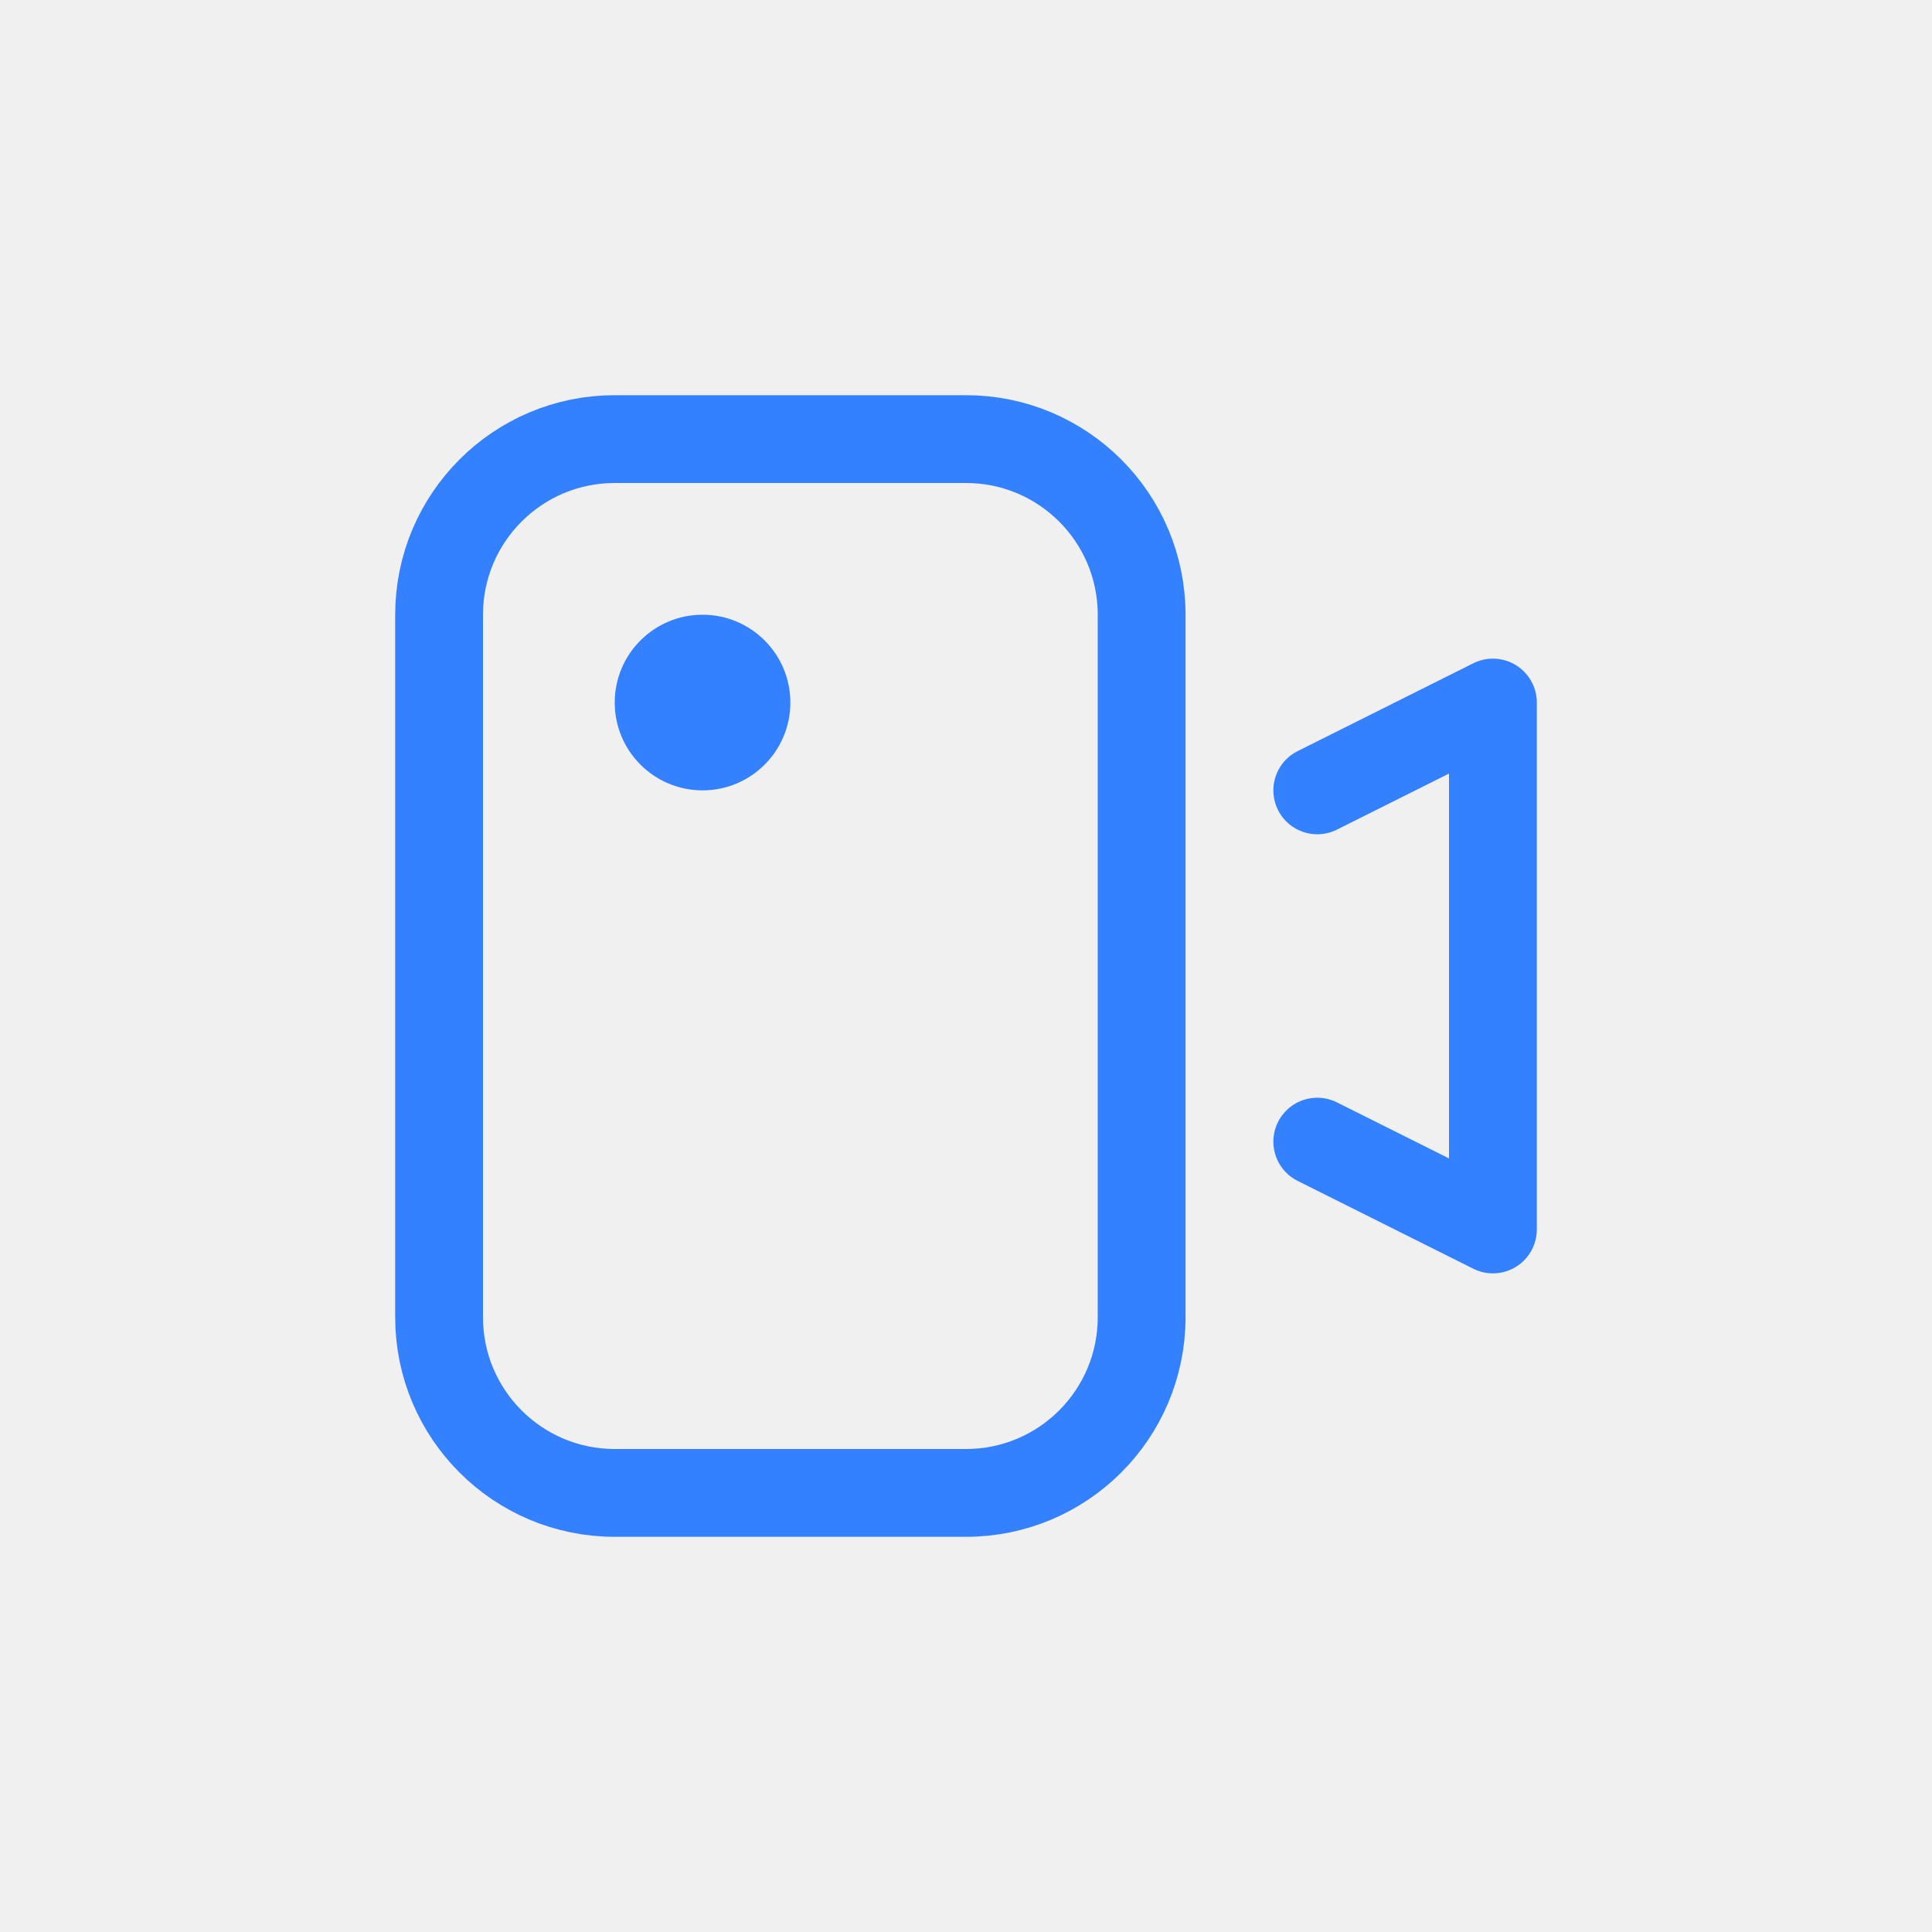
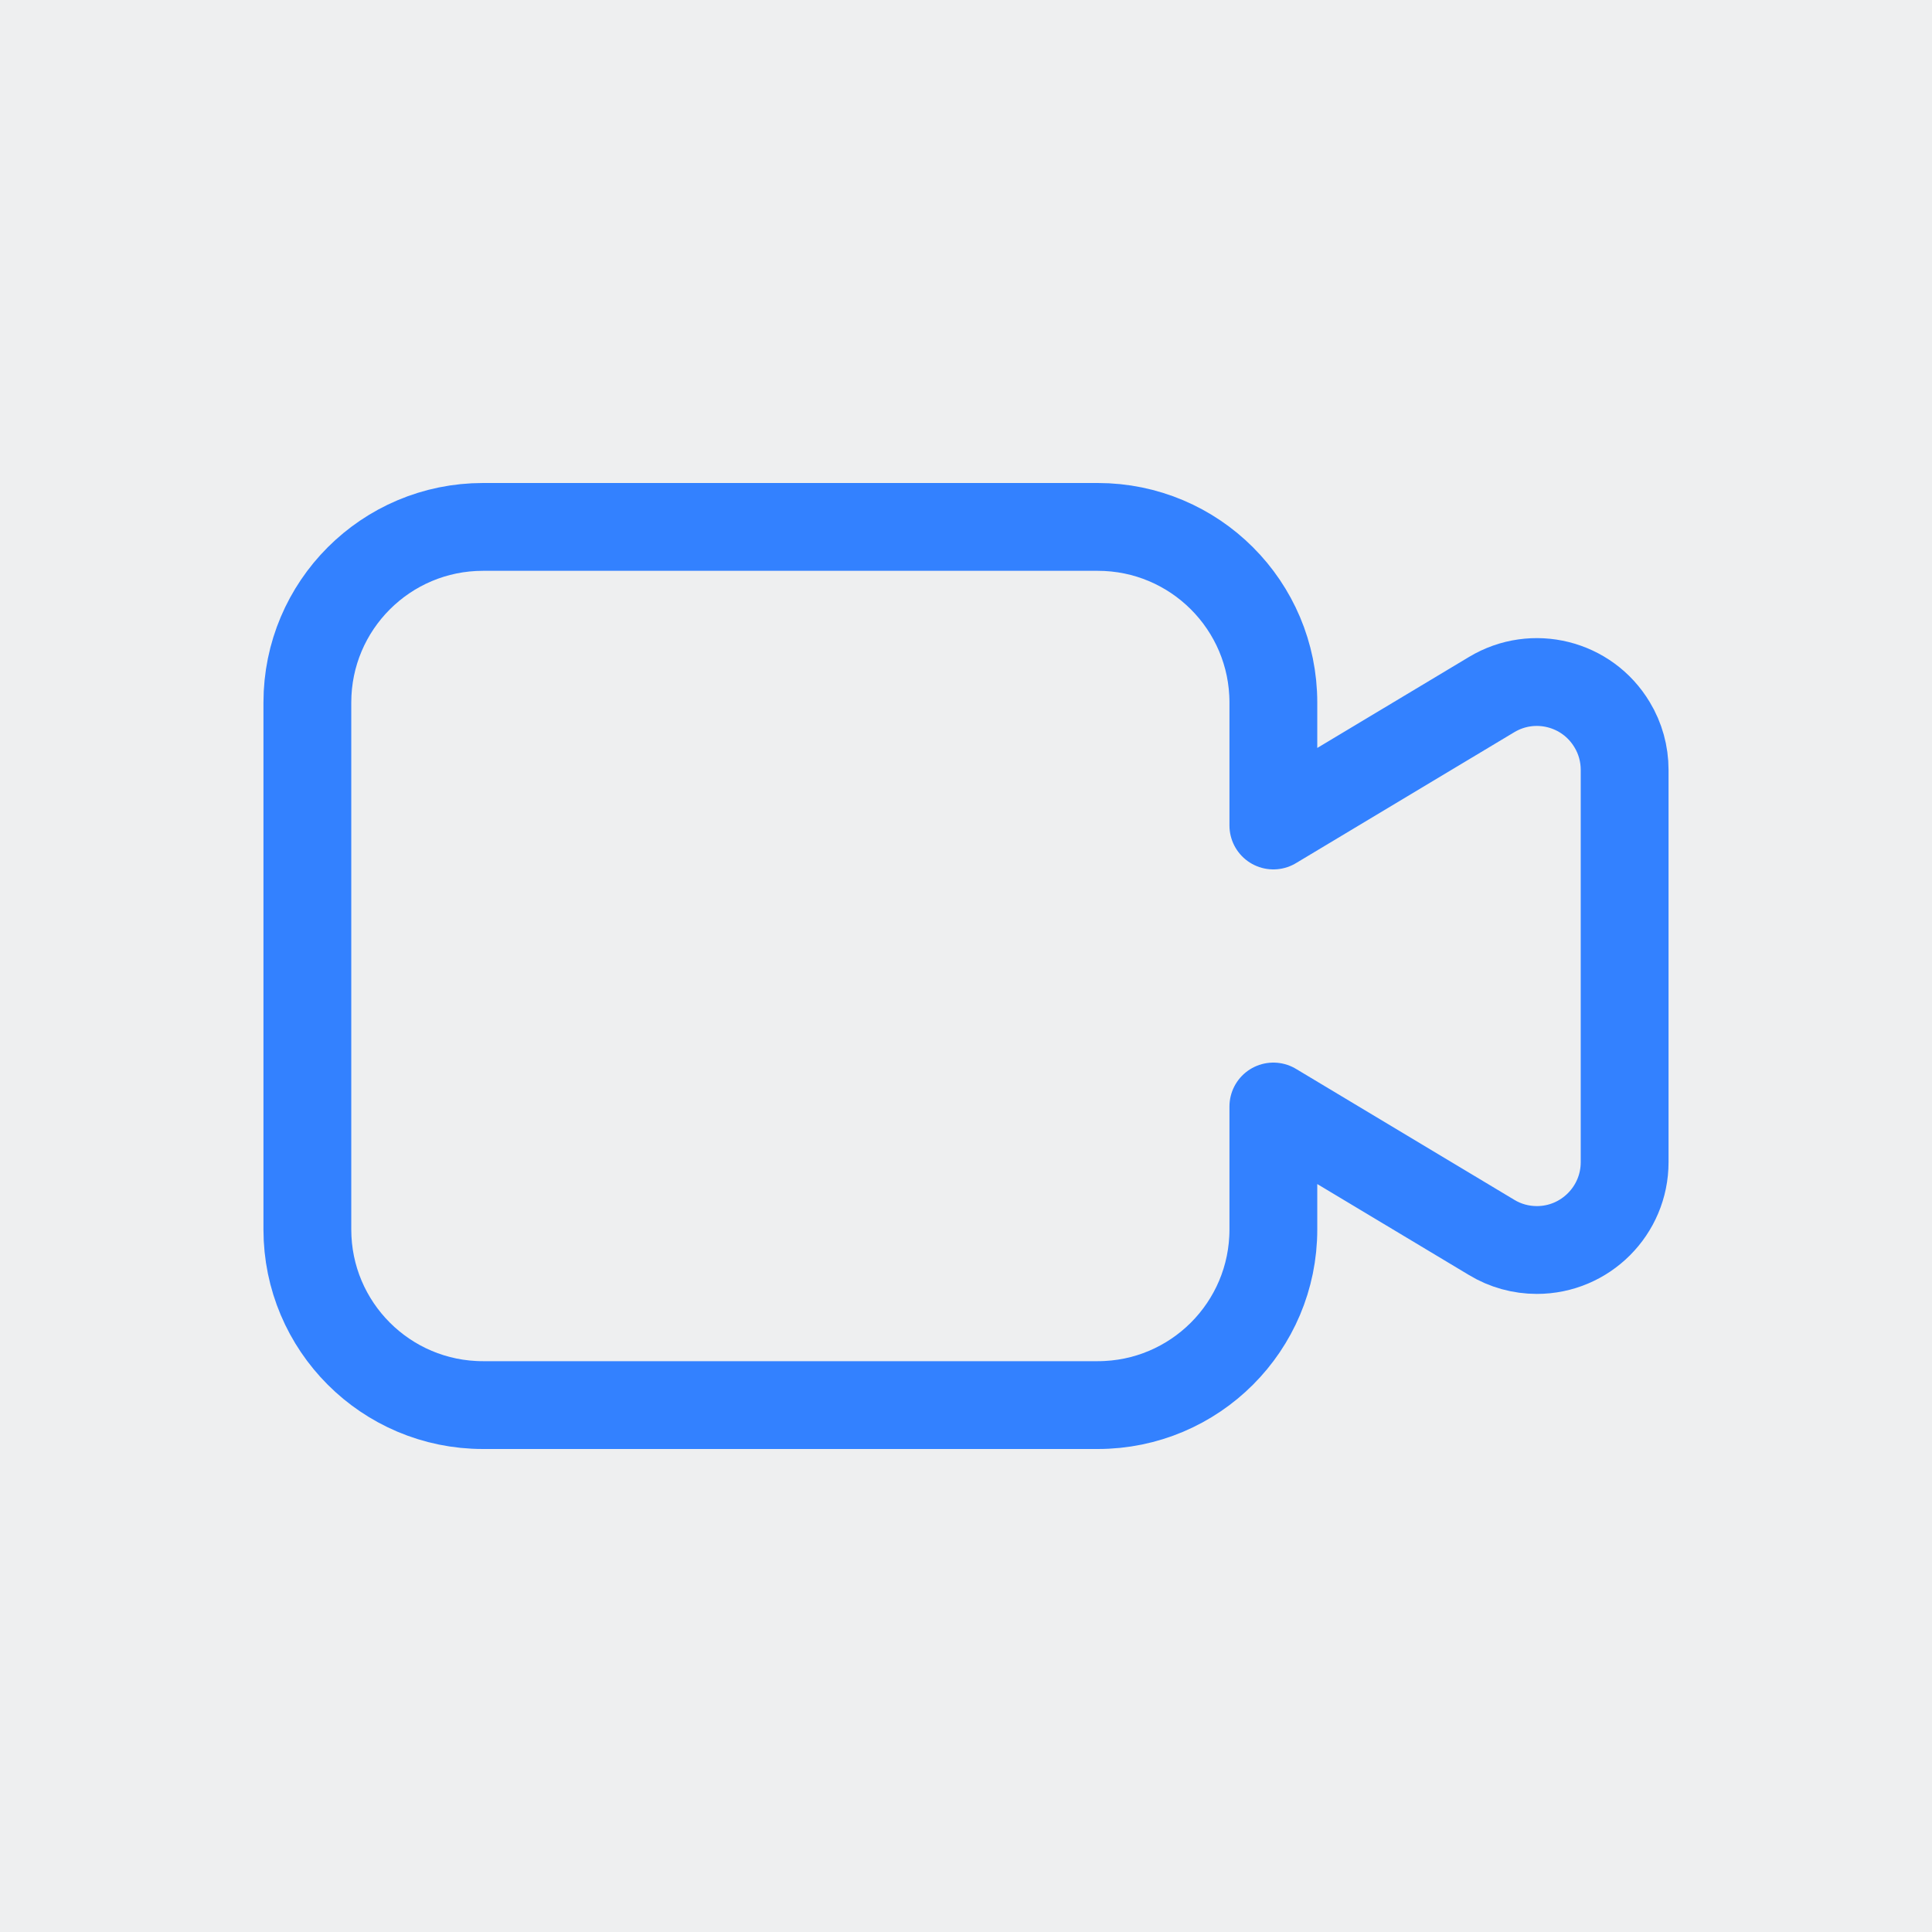
<svg xmlns="http://www.w3.org/2000/svg" width="22px" height="22px" viewBox="0 0 22 22" version="1.1">
-   <g id="2.1" stroke="none" stroke-width="1" fill="none" fill-rule="evenodd">
-     <g id="一对一-收起-macOS" transform="translate(-934, -46)">
-       <g id="编组-9备份" transform="translate(0, 32)">
-         <g id="folder备份" transform="translate(934, 14)">
-           <rect id="矩形备份-25" fill="#FFFFFF" opacity="0.01" x="0" y="0" width="22" height="22" />
-           <circle id="椭圆形" fill="#3381FF" cx="8" cy="8" r="1" />
-           <rect id="矩形" stroke="#3381FF" stroke-linejoin="round" x="5" y="5" width="8" height="12" rx="2" />
-           <polyline id="路径-44" stroke="#3381FF" stroke-linecap="round" stroke-linejoin="round" points="15 9 17 8 17 14 15 13" />
+   <g id="Flat" stroke="none" stroke-width="1" fill="none" fill-rule="evenodd">
+     <g id="白板-关闭摄像头-一对一" transform="translate(-934, -46)">
+       <g id="follow" transform="translate(934, 46)">
+         <g id="folder备份" fill="#3381FF" opacity="0.01">
+           <rect id="矩形备份-25" x="0" y="0" width="22" height="22" />
        </g>
+         <path d="M12.5,6 C13.605,6 14.5,6.895 14.5,8 L14.5,9.4 L16.986,7.909 C17.459,7.625 18.073,7.778 18.357,8.252 C18.451,8.407 18.5,8.585 18.5,8.766 L18.5,13.234 C18.5,13.786 18.052,14.234 17.5,14.234 C17.319,14.234 17.141,14.185 16.986,14.091 L14.5,12.6 L14.5,14 C14.5,15.105 13.605,16 12.5,16 L5.5,16 C4.395,16 3.5,15.105 3.5,14 L3.5,8 C3.5,6.895 4.395,6 5.5,6 L12.5,6 Z" id="路径" stroke="#3381FF" stroke-linecap="round" stroke-linejoin="round" />
      </g>
    </g>
  </g>
</svg>
